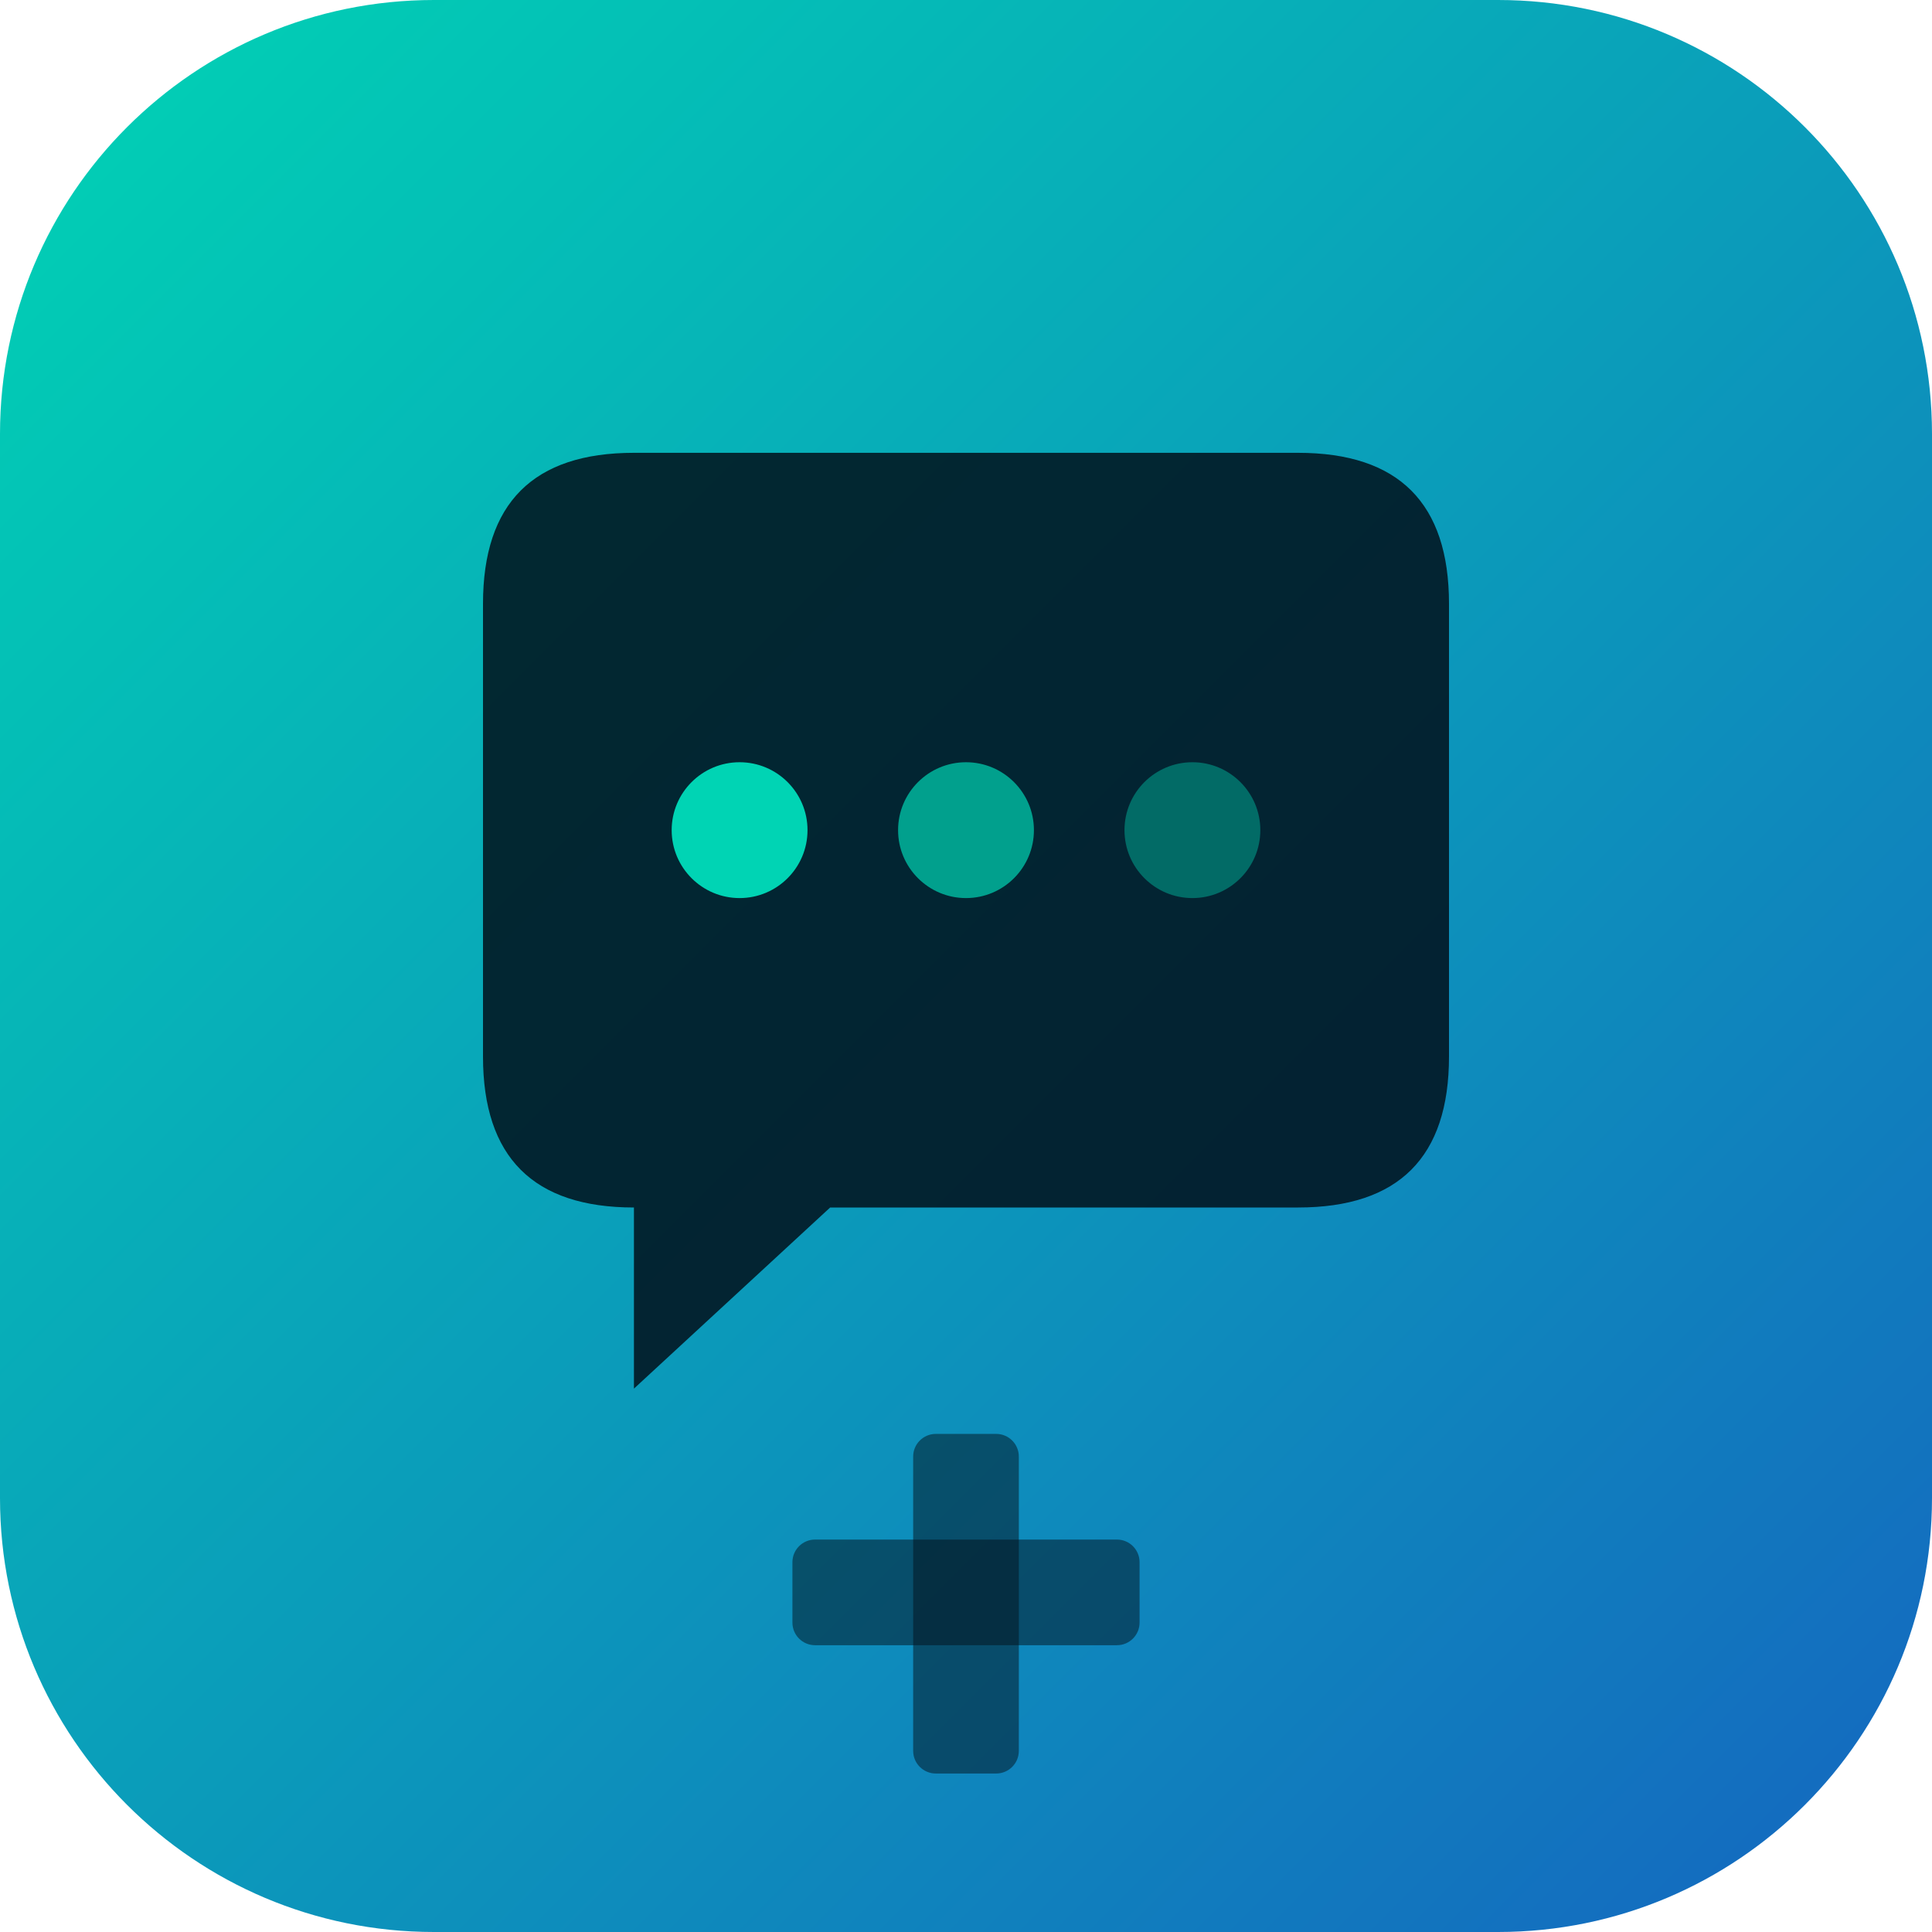
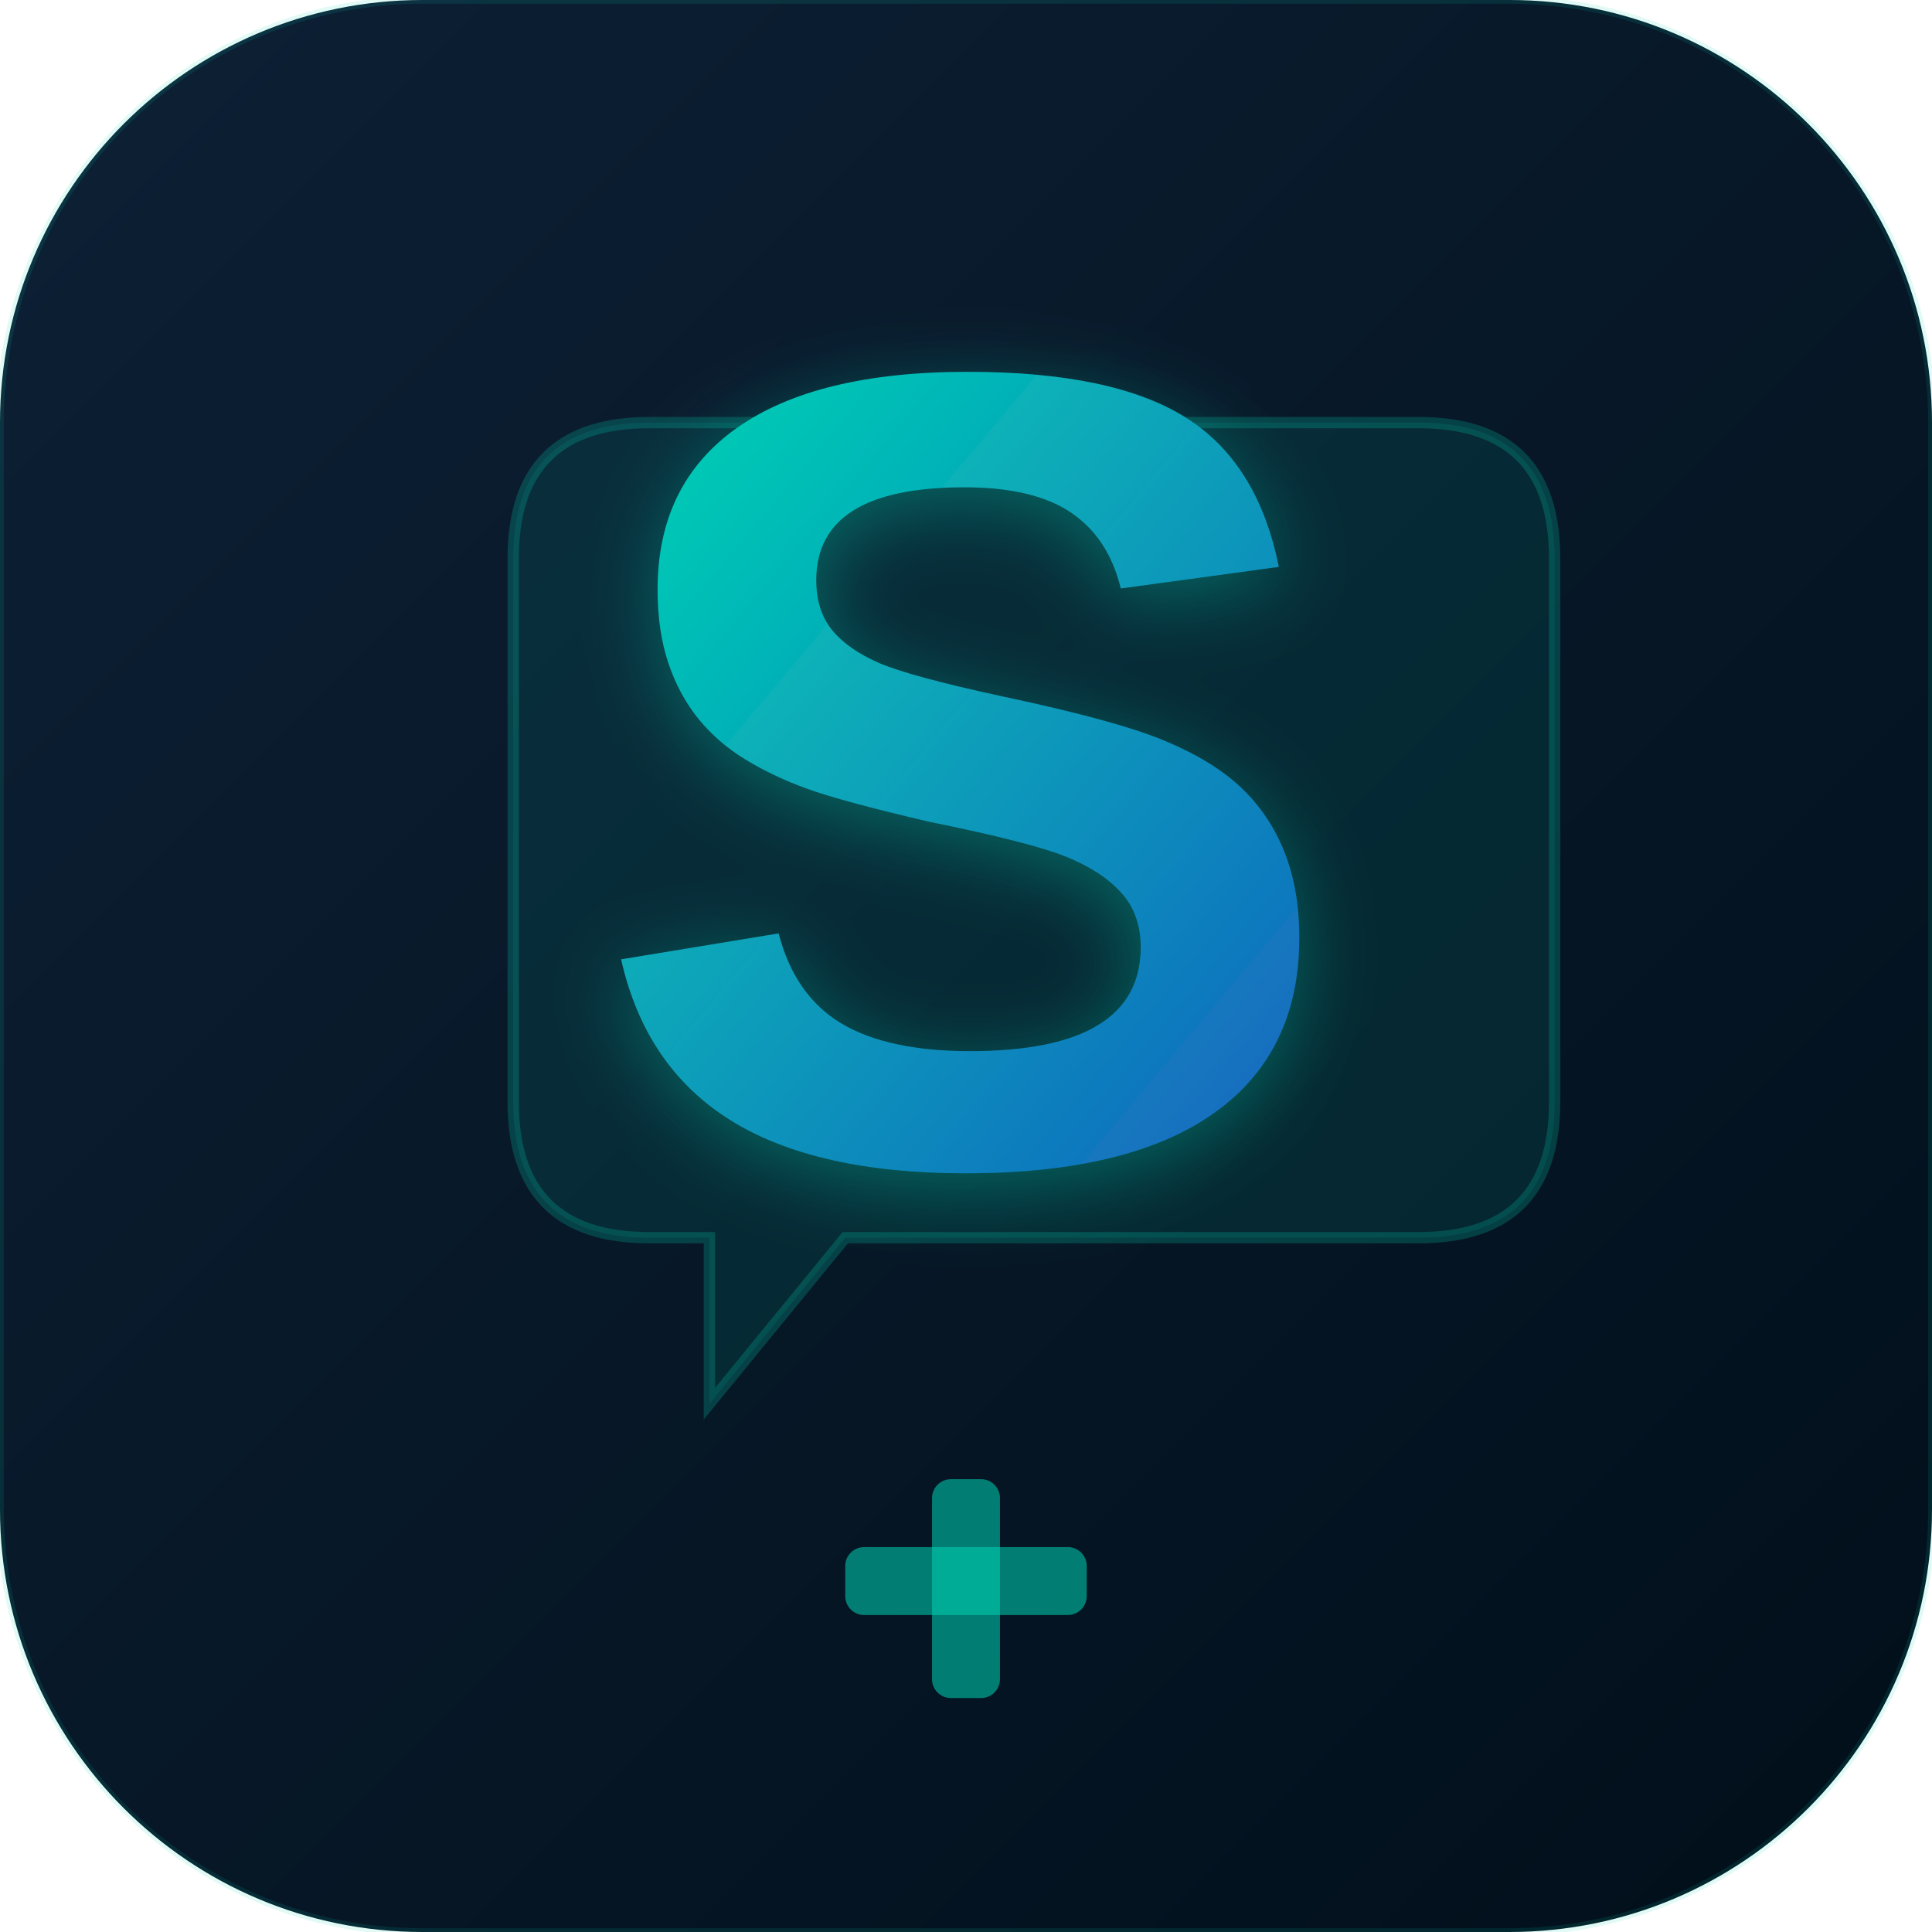
<svg xmlns="http://www.w3.org/2000/svg" viewBox="0 0 512 512">
  <defs>
-     <linearGradient id="bg" x1="0%" y1="0%" x2="100%" y2="100%">
+     <linearGradient id="bgGrad" x1="0%" y1="0%" x2="100%" y2="100%">
+       <stop offset="0%" stop-color="#0D2035" />
+       <stop offset="100%" stop-color="#010F1A" />
+     </linearGradient>
+     <linearGradient id="sGrad" x1="0%" y1="0%" x2="100%" y2="100%">
      <stop offset="0%" stop-color="#00D4B4" />
      <stop offset="100%" stop-color="#1565C0" />
    </linearGradient>
+     <radialGradient id="bubbleGlow" cx="50%" cy="50%" r="50%">
+       <stop offset="0%" stop-color="#00D4B4" stop-opacity="0.18" />
+       <stop offset="100%" stop-color="#00D4B4" stop-opacity="0" />
+     </radialGradient>
+     <filter id="sShadow" x="-20%" y="-20%" width="140%" height="140%">
+       <feDropShadow dx="0" dy="4" stdDeviation="10" flood-color="#00D4B4" flood-opacity="0.35" />
+     </filter>
  </defs>
-   <rect width="512" height="512" rx="115" fill="url(#bg)" />
-   <path d="M128 160 Q128 120 168 120 L344 120 Q384 120 384 160 L384 280 Q384 320 344 320 L220 320 L168 368 L168 320 Q128 320 128 280 Z" fill="#010F1A" opacity="0.85" />
-   <circle cx="196" cy="220" r="18" fill="#00D4B4" />
-   <circle cx="256" cy="220" r="18" fill="#00D4B4" opacity="0.7" />
-   <circle cx="316" cy="220" r="18" fill="#00D4B4" opacity="0.4" />
-   <rect x="242" y="380" width="28" height="90" rx="6" fill="#010F1A" opacity="0.5" />
-   <rect x="210" y="408" width="92" height="28" rx="6" fill="#010F1A" opacity="0.5" />
+   <rect width="512" height="512" rx="112" ry="112" fill="url(#bgGrad)" />
+   <rect width="512" height="512" rx="112" ry="112" fill="none" stroke="#00D4B4" stroke-width="2" opacity="0.12" />
+   <path d="M136 148            Q136 112 172 112            L376 112            Q412 112 412 148            L412 292            Q412 328 376 328            L224 328            L188 372            L188 328            L172 328            Q136 328 136 292            Z" fill="#00D4B4" opacity="0.10" />
+   <path d="M136 148            Q136 112 172 112            L376 112            Q412 112 412 148            L412 292            Q412 328 376 328            L224 328            L188 372            L188 328            L172 328            Q136 328 136 292            Z" fill="none" stroke="#00D4B4" stroke-width="3" opacity="0.22" />
+   <text x="256" y="308" font-family="'Arial Black', 'Helvetica Neue', Arial, sans-serif" font-size="300" font-weight="900" text-anchor="middle" fill="url(#sGrad)" filter="url(#sShadow)" letter-spacing="-8">S</text>
+   <rect x="247" y="392" width="18" height="58" rx="5" ry="5" fill="#00D4B4" opacity="0.55" />
+   <rect x="224" y="410" width="64" height="18" rx="5" ry="5" fill="#00D4B4" opacity="0.55" />
</svg>
